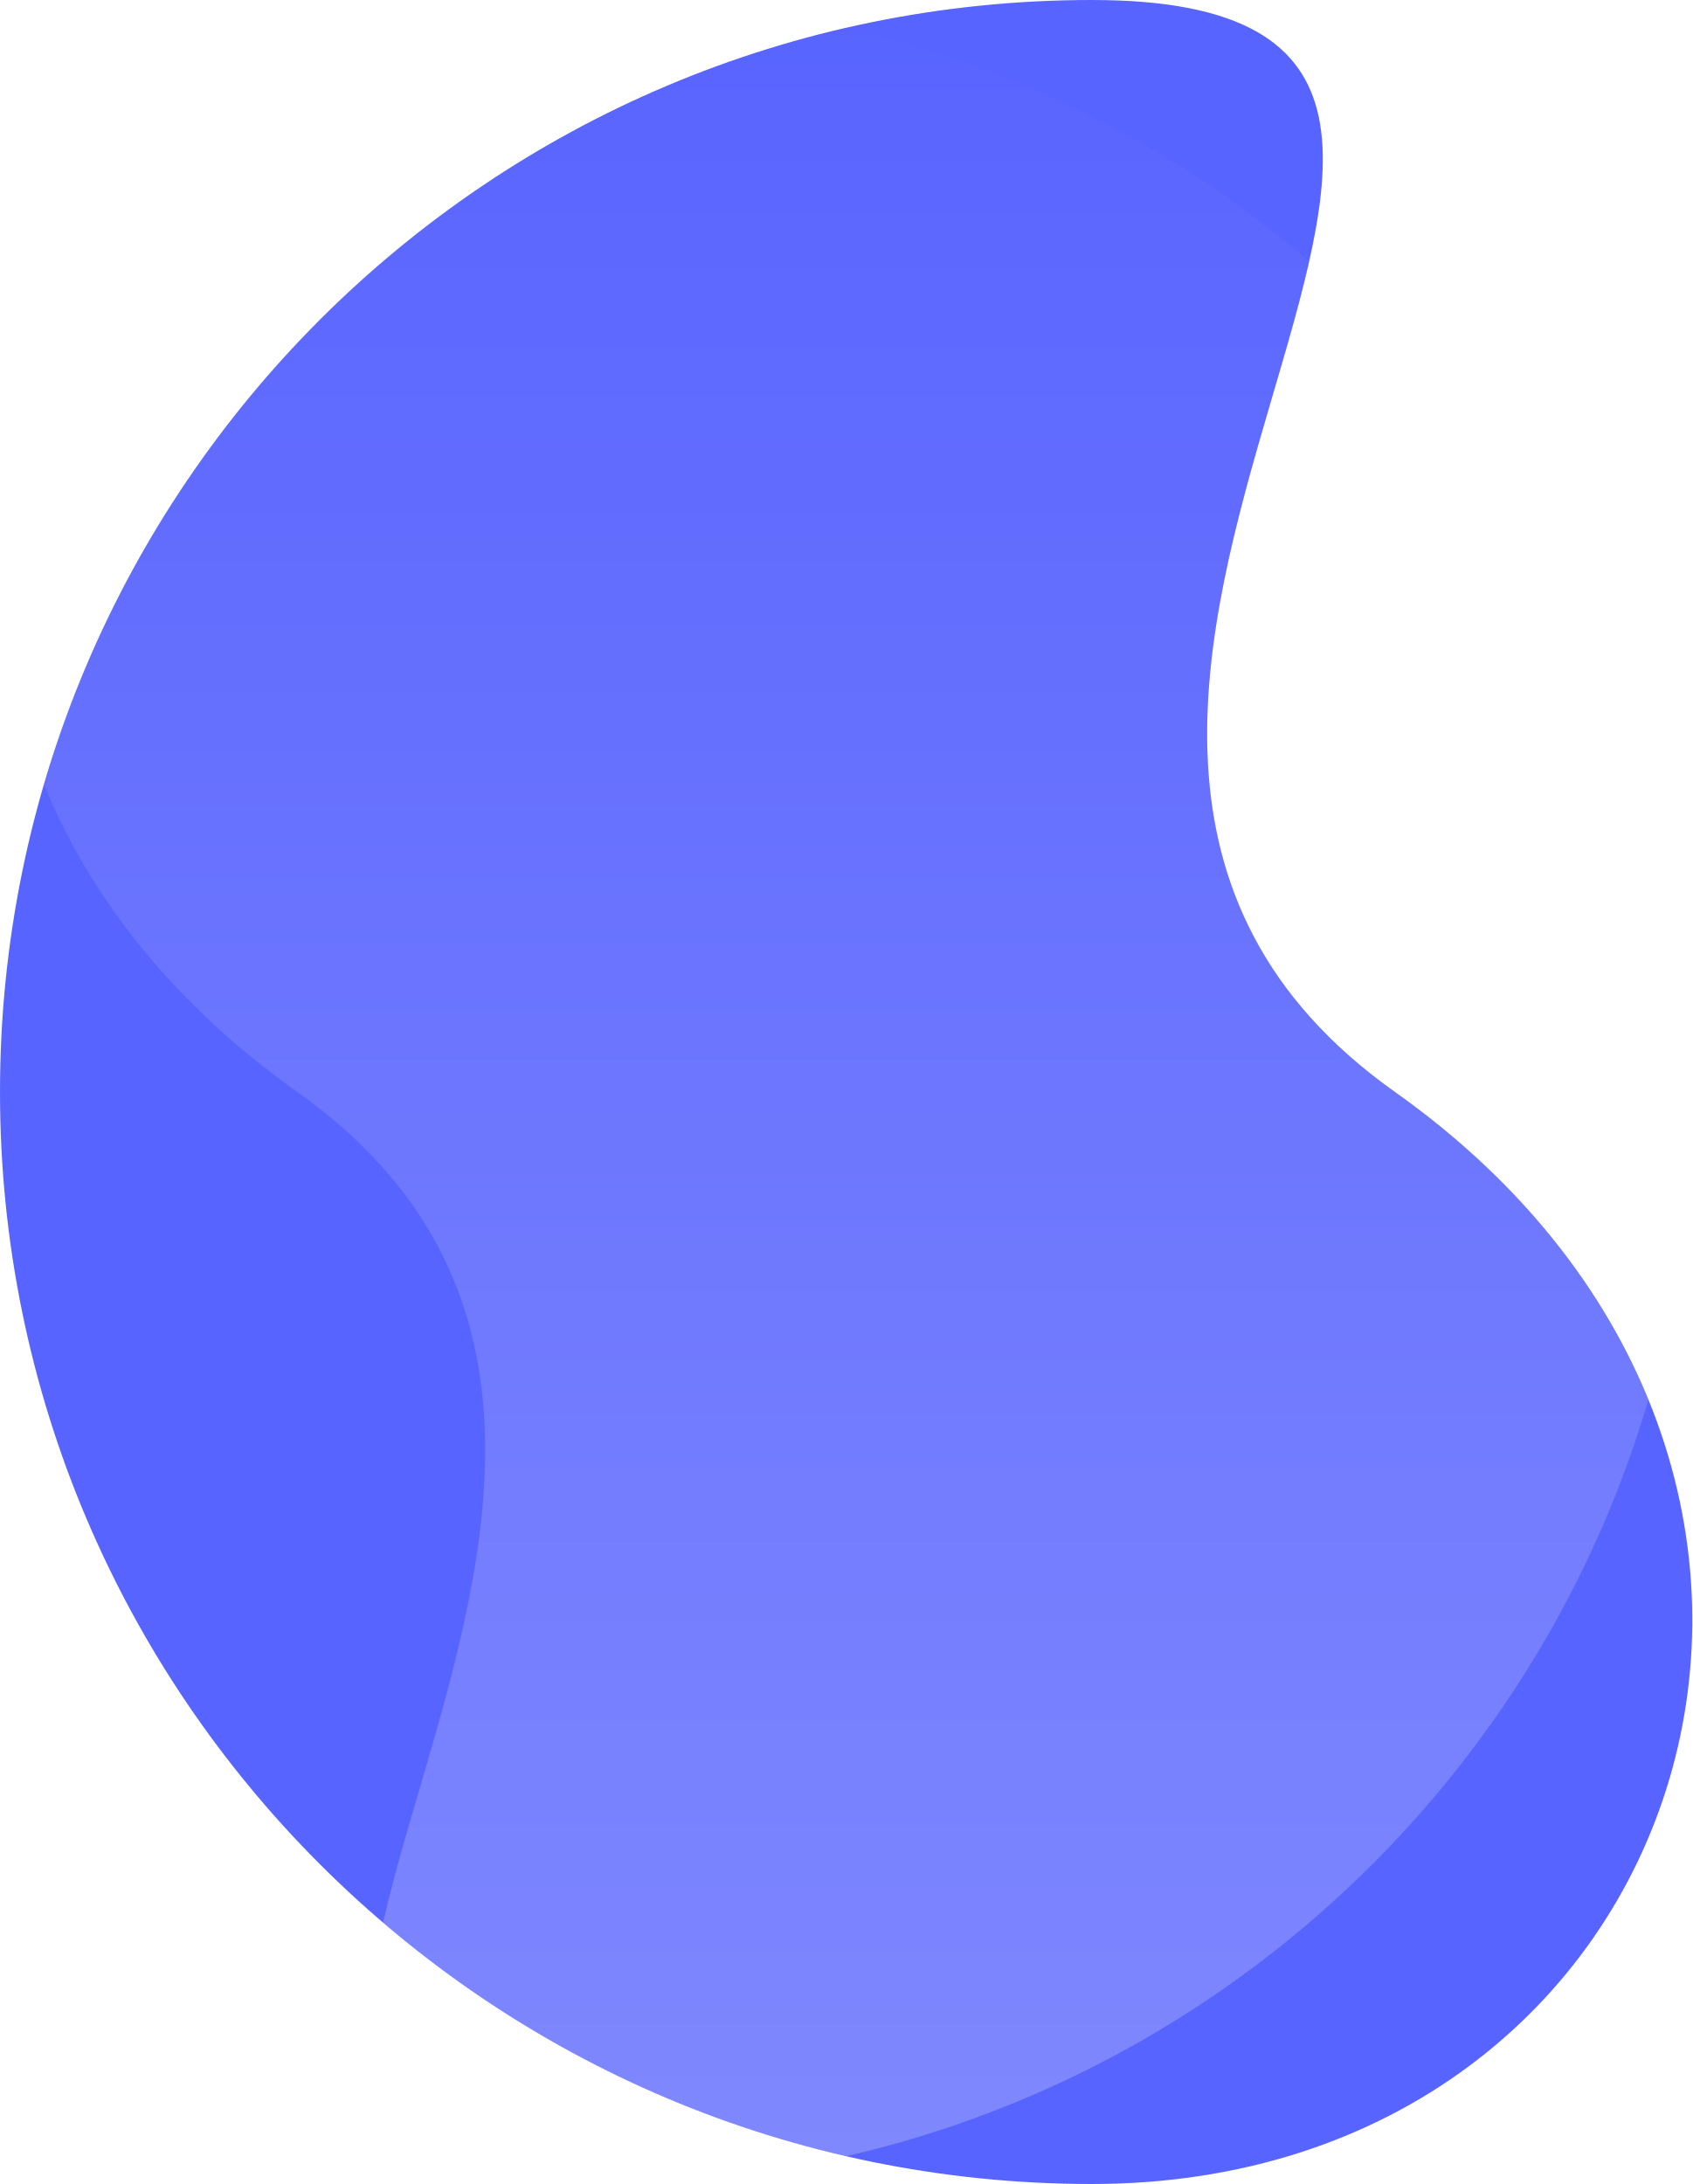
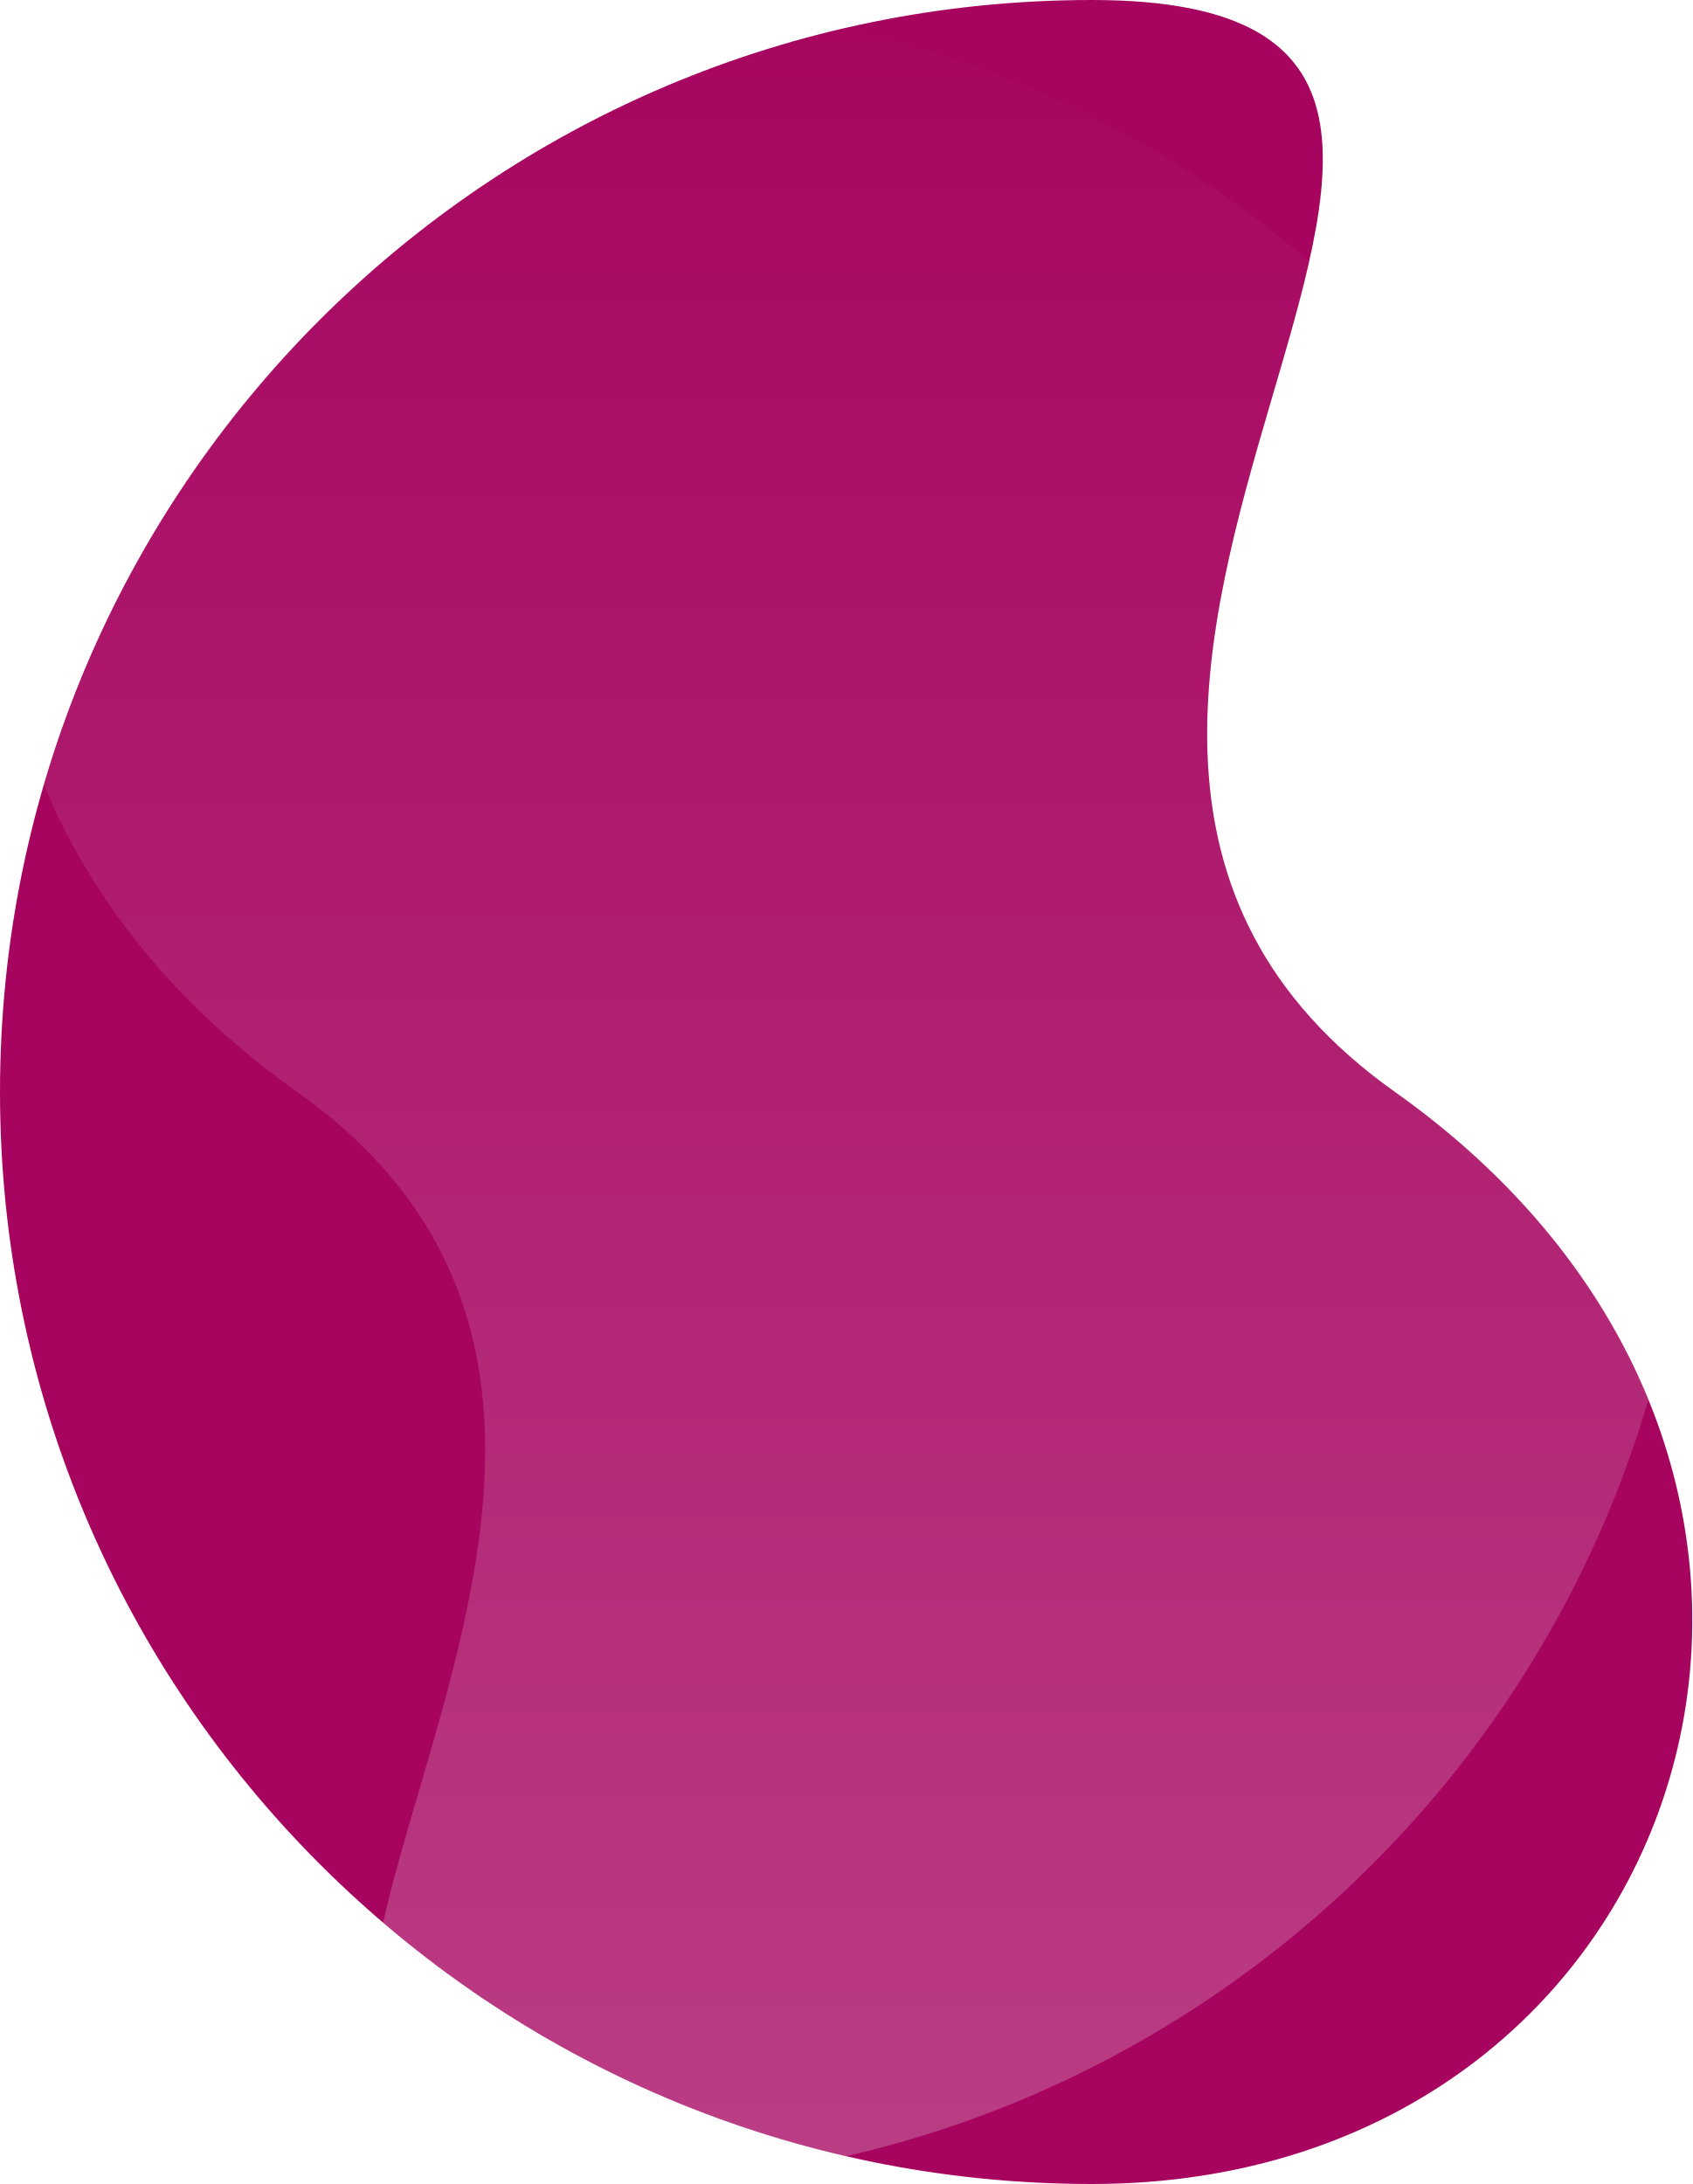
<svg xmlns="http://www.w3.org/2000/svg" height="638.601" viewBox="0 0 494.836 638.601" width="494.836">
  <clipPath id="a">
    <path d="m319.3 0c176.345 0-67.066 208.923 88.593 319.3s87.752 319.3-88.593 319.3-319.3-142.955-319.3-319.3 142.956-319.3 319.3-319.3z" transform="translate(297.858 1341)" />
  </clipPath>
  <linearGradient id="b" gradientUnits="objectBoundingBox" x1=".5" x2=".5" y2="1">
-     <stop offset="0" stop-color="#dddff9" />
-     <stop offset="1" stop-color="#5864ff" />
+     <stop offset="0" stop-color="#EAC5DC" />
+     <stop offset="1" stop-color="#a7045f" />
  </linearGradient>
-   <path d="m319.3 0c176.345 0-67.066 208.923 88.593 319.3s87.752 319.3-88.593 319.3-319.3-142.955-319.3-319.3 142.956-319.3 319.3-319.3z" fill="#5864ff" />
+   <path d="m319.3 0c176.345 0-67.066 208.923 88.593 319.3s87.752 319.3-88.593 319.3-319.3-142.955-319.3-319.3 142.956-319.3 319.3-319.3z" fill="#a7045f" />
  <g clip-path="url(#a)" transform="translate(-297.858 -1341)">
    <path d="m319.3 0c176.345 0-67.066 208.923 88.593 319.3s87.752 319.3-88.593 319.3-319.3-142.955-319.3-319.3 142.956-319.3 319.3-319.3z" fill="url(#b)" opacity=".3" transform="matrix(-1 0 0 -1 792.694 1979.601)" />
  </g>
</svg>
